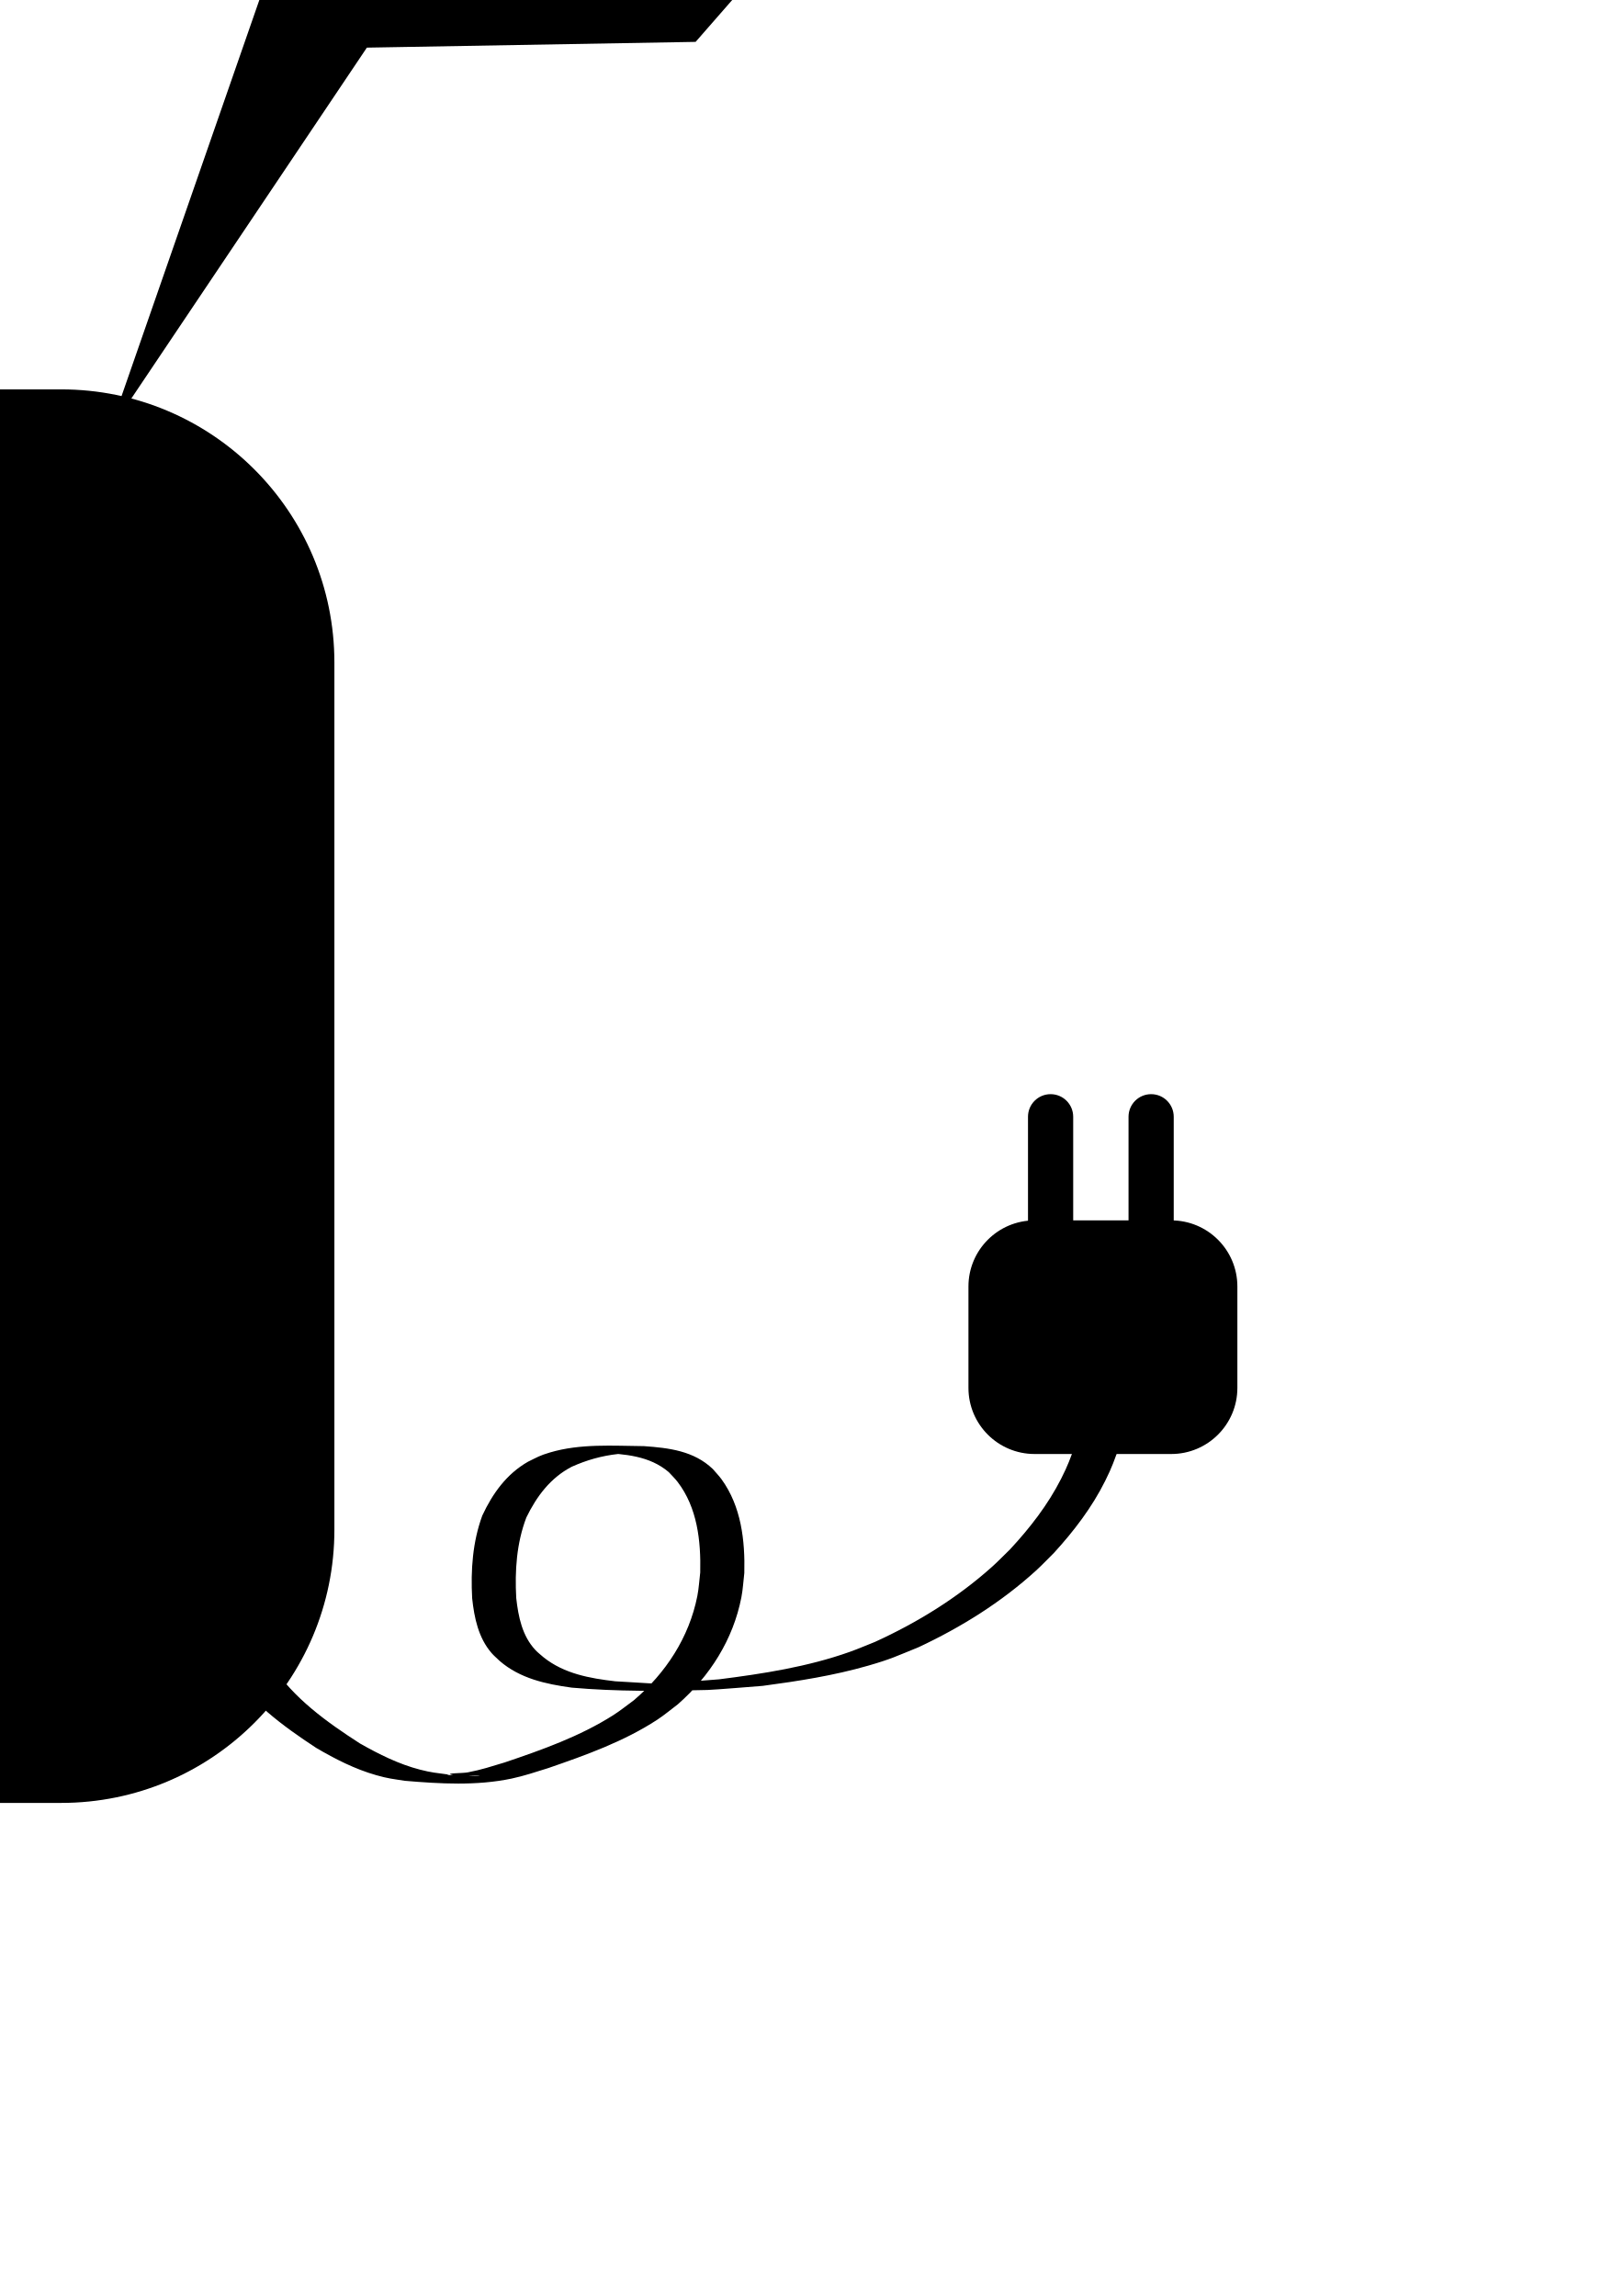
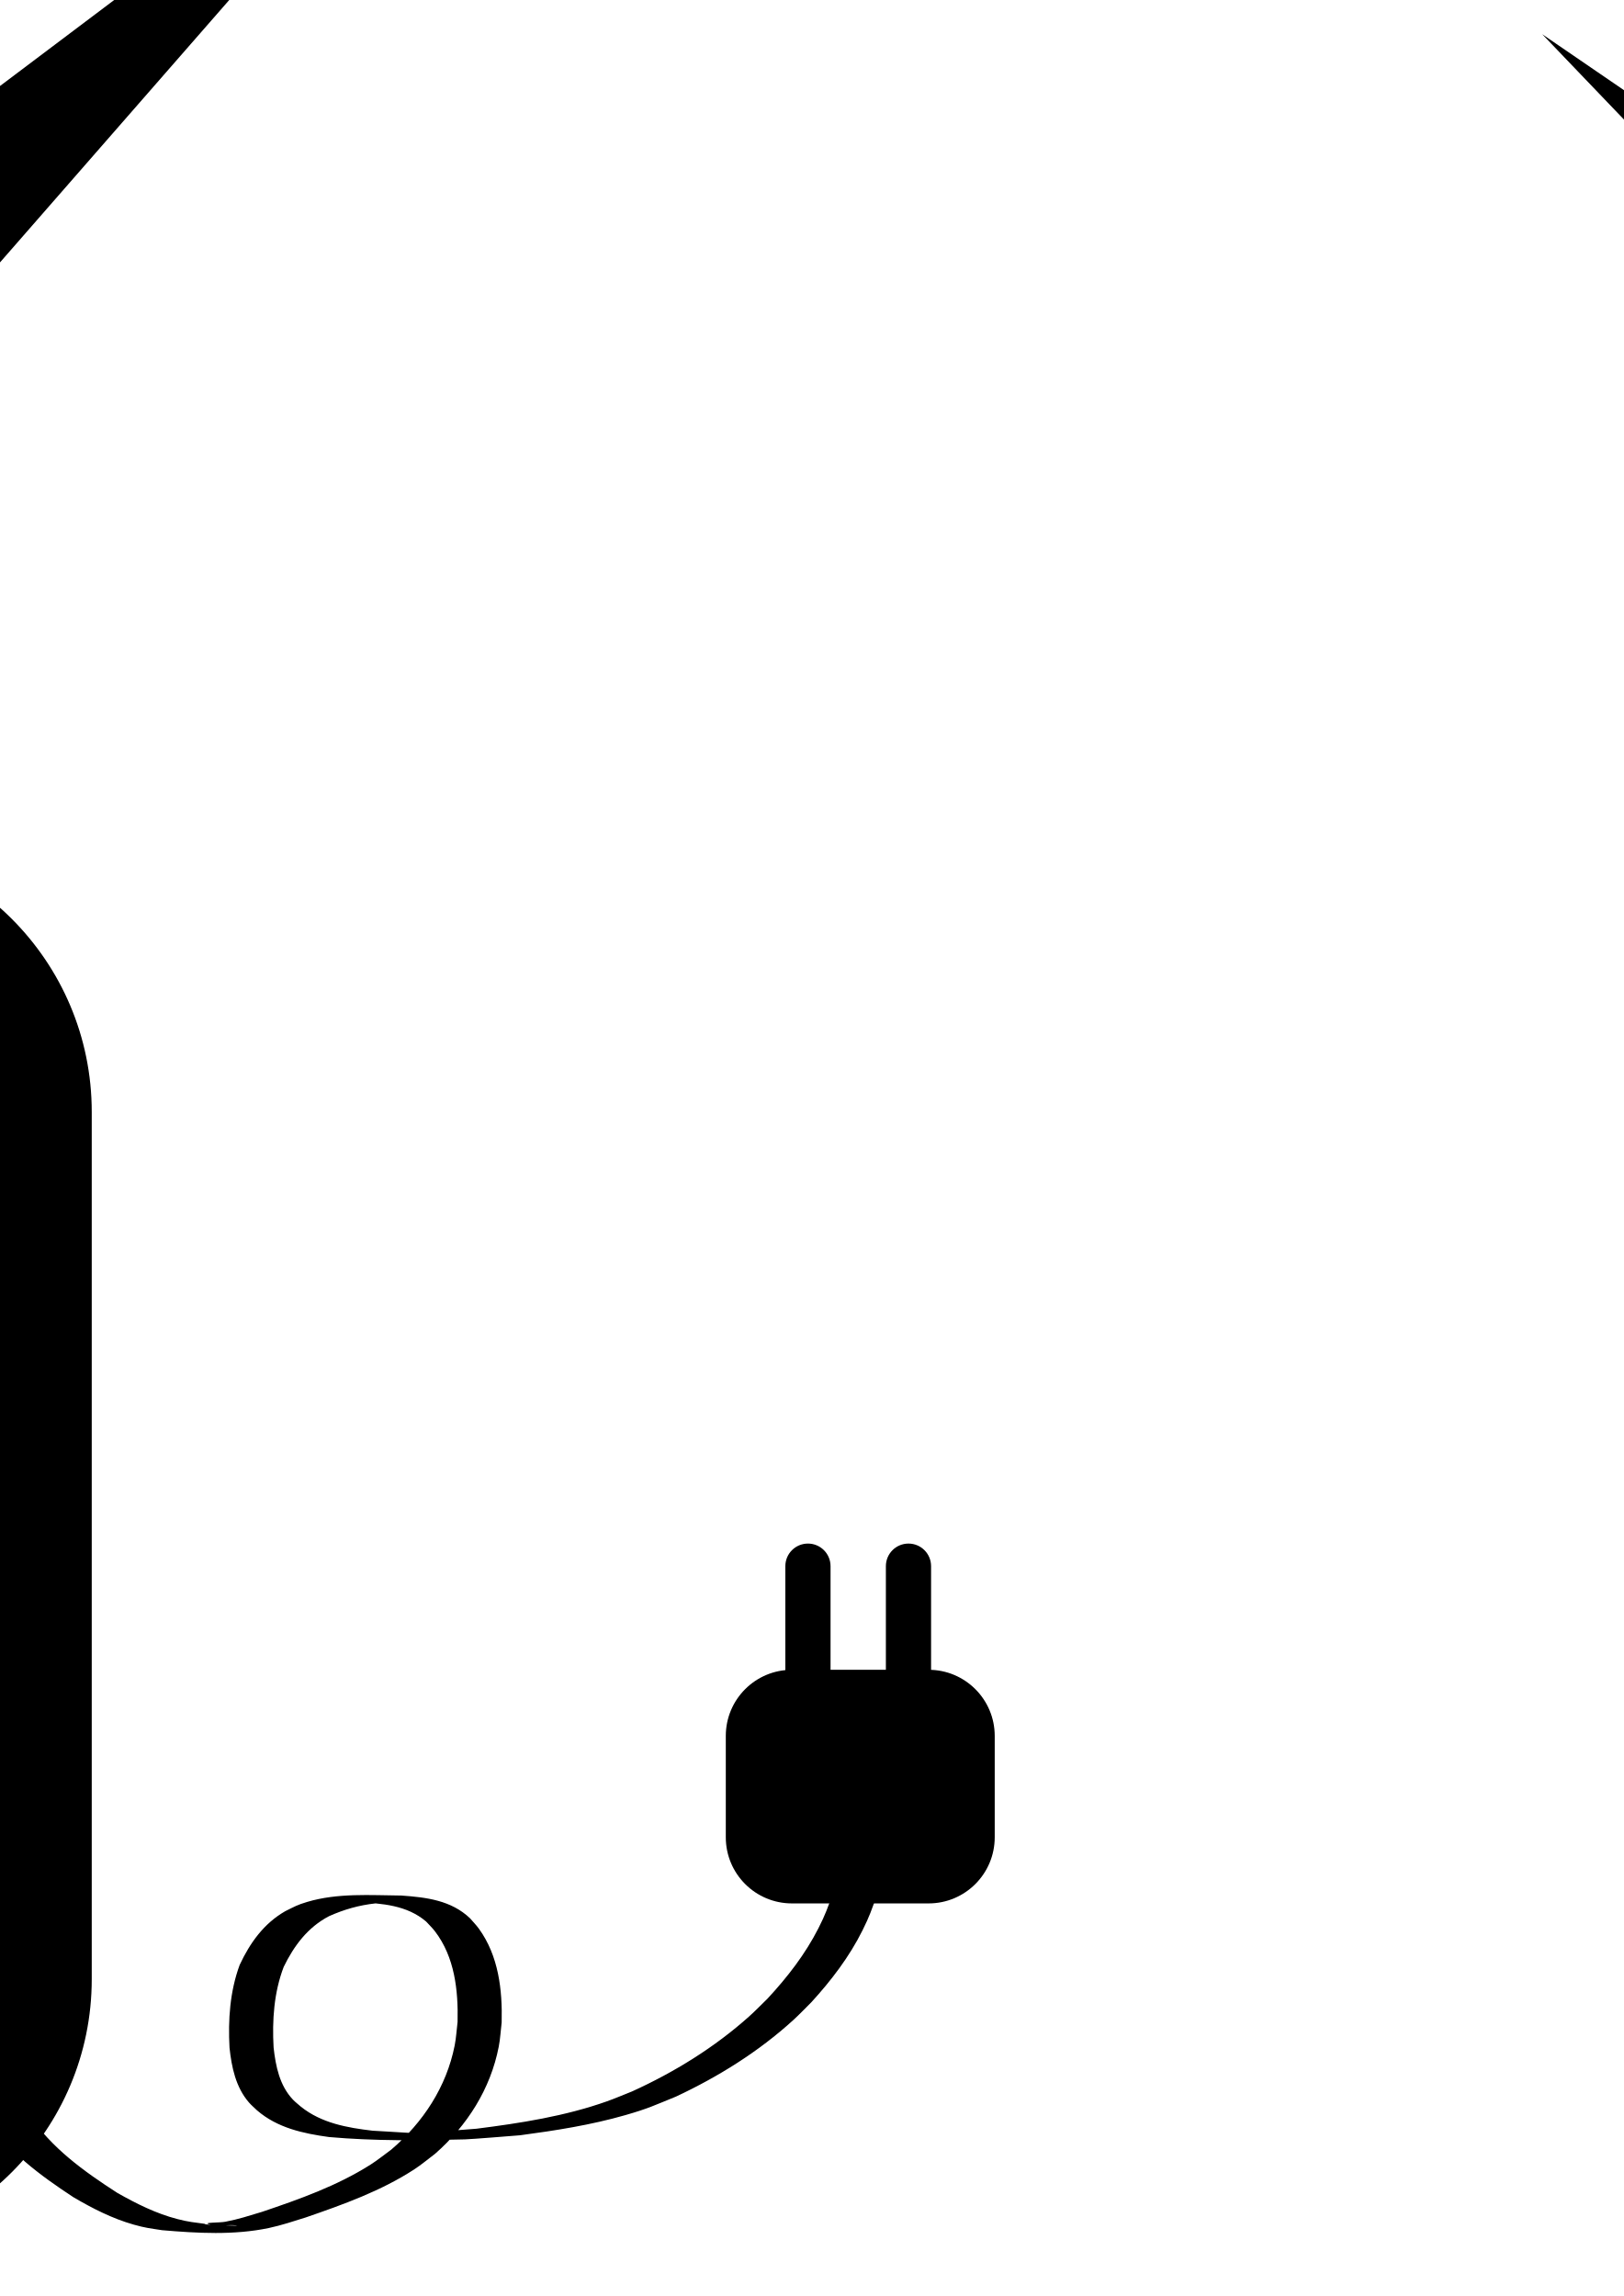
<svg xmlns="http://www.w3.org/2000/svg" width="210mm" height="297mm" viewBox="0 0 744.094 1052.362" id="svg3406" version="1.1">
  <defs id="defs3408">
    </defs>
  <g id="layer1">
    <g id="g3452" />
-     <g transform="translate(-2801.757,157.5365)" id="g4409-1-5">
+     <g transform="translate(-2845.945,363.5198)" id="g4409-1-5">
      <g id="g3517-2-9">
        <rect ry="125.215" y="20.934" x="-202.857" height="647.888" width="1162.857" id="rect3433-7-2" style="fill:#000000;fill-opacity:1;stroke:none;stroke-width:6;stroke-linejoin:round;stroke-miterlimit:4;stroke-dasharray:none;stroke-opacity:1" />
        <rect style="fill:#000000;fill-opacity:1;stroke:none;stroke-width:6;stroke-linejoin:round;stroke-miterlimit:4;stroke-dasharray:none;stroke-opacity:1" id="rect3497-0-2" width="248.498" height="109.096" x="-58.589" y="627.088" ry="18.131" />
        <rect style="fill:#000000;fill-opacity:1;stroke:none;stroke-width:6;stroke-linejoin:round;stroke-miterlimit:4;stroke-dasharray:none;stroke-opacity:1" id="rect3497-7-9-8" width="248.498" height="109.096" x="530.33" y="627.088" ry="18.131" />
        <g id="g3488-3-9">
          <g id="g3467-6-7">
            <path style="fill:#000000;fill-opacity:1;stroke:none;stroke-width:6;stroke-linejoin:round;stroke-miterlimit:4;stroke-dasharray:none;stroke-opacity:1" id="path3463-0-3" d="m 885.612,496.329 c 3.555,9.875 7.987,19.399 11.937,29.119 4.928,13.067 9.095,26.394 13.751,39.558 4.604,14.487 11.541,27.844 19.888,40.482 10.21,15.479 25.207,26.195 40.537,36.092 8.701,4.935 17.761,9.471 27.494,11.989 5.267,1.362 7.628,1.517 13.027,2.249 -4.089,0.311 18.351,1.043 13.774,0.631 -4.163,-0.375 -8.566,0.786 -12.527,-0.548 -2.449,-0.825 5.137,-0.602 7.676,-1.086 6.338,-1.207 10.63,-2.679 16.857,-4.544 17.098,-5.775 34.431,-11.915 49.762,-21.66 3.285,-2.088 6.303,-4.567 9.455,-6.851 14.588,-12.436 25.311,-28.748 29.075,-47.728 0.709,-3.576 0.89,-7.236 1.335,-10.854 0.334,-14.456 -1.313,-29.683 -10.399,-41.529 -1.214,-1.583 -2.678,-2.957 -4.016,-4.436 -8.83,-7.543 -20.208,-8.288 -31.295,-8.879 4.68,0.04 9.371,-0.206 14.04,0.119 1.995,0.139 -3.995,0.224 -5.983,0.442 -7.545,0.828 -14.352,2.77 -21.253,5.856 -9.758,5.088 -16.077,13.577 -20.784,23.256 -4.488,11.79 -5.318,24.431 -4.627,36.909 0.946,8.54 2.729,17.43 8.846,23.896 1.132,1.196 2.462,2.188 3.692,3.282 9.424,7.527 21.202,9.631 32.852,10.984 10.007,0.504 20.088,1.489 30.121,1.205 2.591,-0.073 -10.293,0.253 -7.769,-0.335 4.112,-0.958 8.429,-0.503 12.641,-0.8 4.191,-0.295 8.378,-0.65 12.567,-0.975 20.185,-2.557 40.552,-5.727 59.807,-12.555 3.91,-1.386 7.718,-3.045 11.577,-4.568 19.382,-8.827 37.809,-20.191 53.703,-34.444 2.851,-2.557 5.5,-5.331 8.25,-7.996 9.095,-9.785 17.376,-20.451 23.435,-32.406 3.319,-6.55 4.018,-8.947 6.54,-15.67 2.99,-8.921 1.631,-4.602 4.113,-12.947 0,0 20.195,0.581 20.195,0.581 l 0,0 c -2.484,8.437 -1.123,4.072 -4.117,13.085 -2.534,6.864 -3.22,9.267 -6.553,15.967 -6.045,12.153 -14.348,23.009 -23.473,32.997 -2.754,2.716 -5.404,5.542 -8.263,8.148 -15.874,14.474 -34.37,25.994 -53.769,35.082 -10.229,4.156 -12.615,5.444 -23.172,8.483 -15.767,4.538 -32.063,7.083 -48.293,9.246 -3.312,0.263 -21.927,1.786 -25.223,1.876 -20.754,0.566 -41.603,0.76 -62.307,-1.067 -11.859,-1.638 -23.677,-4.175 -32.995,-12.237 -1.239,-1.21 -2.584,-2.321 -3.718,-3.63 -6.043,-6.982 -7.933,-16.177 -8.888,-25.093 -0.693,-12.815 0.179,-25.766 4.647,-37.917 4.698,-10.068 11.057,-18.998 20.893,-24.642 4.356,-2.135 5.36,-2.85 10.045,-4.247 13.961,-4.162 28.901,-3.063 43.198,-2.923 11.414,0.813 22.813,2.166 31.472,10.461 1.345,1.58 2.818,3.06 4.036,4.74 9.007,12.425 10.8,27.998 10.43,42.923 -0.447,3.716 -0.629,7.473 -1.341,11.147 -3.755,19.369 -14.455,36.173 -29.156,49.079 -3.16,2.367 -6.174,4.943 -9.48,7.101 -15.276,9.968 -32.695,16.177 -49.812,22.09 -5.512,1.715 -11.228,3.647 -16.897,4.839 -16.003,3.366 -32.726,2.384 -48.92,1.01 -5.612,-0.885 -7.614,-1.026 -13.071,-2.575 -9.752,-2.767 -18.85,-7.421 -27.555,-12.528 -15.437,-10.138 -30.401,-21.181 -40.603,-36.925 -8.33,-12.822 -15.262,-26.346 -19.911,-40.967 -4.644,-13.137 -8.778,-26.444 -13.747,-39.464 -3.971,-9.73 -8.396,-19.277 -11.939,-29.176 0,0 20.19,-0.725 20.19,-0.725 z" />
            <rect style="fill:#000000;fill-opacity:1;stroke:none;stroke-width:6;stroke-linejoin:round;stroke-miterlimit:4;stroke-dasharray:none;stroke-opacity:1" id="rect3465-6-6" width="123.239" height="107.076" x="1250.569" y="401.824" ry="30.305" />
          </g>
          <rect ry="10.357" y="343.969" x="1277.857" height="76.429" width="20.714" id="rect3471-2-1" style="fill:#000000;fill-opacity:1;stroke:none;stroke-width:6;stroke-linejoin:round;stroke-miterlimit:4;stroke-dasharray:none;stroke-opacity:1" />
          <rect ry="10.357" y="343.969" x="1323.929" height="76.429" width="20.714" id="rect3471-6-6-2" style="fill:#000000;fill-opacity:1;stroke:none;stroke-width:6;stroke-linejoin:round;stroke-miterlimit:4;stroke-dasharray:none;stroke-opacity:1" />
        </g>
        <rect style="fill:#000000;fill-opacity:1;stroke:none;stroke-width:6;stroke-linejoin:round;stroke-miterlimit:4;stroke-dasharray:none;stroke-opacity:1" id="rect3495-1-9" width="436.386" height="347.492" x="175.767" y="-159.821" ry="56.824" />
      </g>
      <g transform="matrix(0.6414596,0.4347998,-0.4448587,0.6269554,-431.718,205.2392)" style="fill:#000000;fill-opacity:1;stroke:none;stroke-opacity:1" id="g4352-8-3" />
      <g transform="matrix(0.6414596,0.4347998,-0.4448587,0.6269554,-98.02086,106.0472)" style="fill:#000000;fill-opacity:1;stroke:none;stroke-opacity:1" id="g4352-5-9-9" />
      <g transform="matrix(-0.6117403,0.4347998,0.424248,0.6269554,890.5744,98.4087)" style="fill:#000000;fill-opacity:1;stroke:none;stroke-opacity:1" id="g4352-5-5-0-7" />
      <g transform="matrix(-0.6117403,0.4347998,0.424248,0.6269554,1176.289,204.123)" style="fill:#000000;fill-opacity:1;stroke:none;stroke-opacity:1" id="g4352-5-5-2-3-4" />
    </g>
-     <g id="g4589" transform="translate(3027.558,140.9627)">
+     <g id="g4589" transform="translate(-845.9061,346.9461)">
      <g transform="translate(-72.05112,16.57374)" id="g4409">
        <g id="g3517">
          <rect style="fill:#000000;fill-opacity:1;stroke:none;stroke-width:6;stroke-linejoin:round;stroke-miterlimit:4;stroke-dasharray:none;stroke-opacity:1" id="rect3433" width="1162.857" height="647.888" x="-202.857" y="20.934" ry="125.215" />
          <rect ry="18.131" y="627.088" x="-58.589" height="109.096" width="248.498" id="rect3497" style="fill:#000000;fill-opacity:1;stroke:none;stroke-width:6;stroke-linejoin:round;stroke-miterlimit:4;stroke-dasharray:none;stroke-opacity:1" />
          <rect ry="18.131" y="627.088" x="530.33" height="109.096" width="248.498" id="rect3497-7" style="fill:#000000;fill-opacity:1;stroke:none;stroke-width:6;stroke-linejoin:round;stroke-miterlimit:4;stroke-dasharray:none;stroke-opacity:1" />
          <g id="g3488">
            <g id="g3467">
              <path d="m 885.612,496.329 c 3.555,9.875 7.987,19.399 11.937,29.119 4.928,13.067 9.095,26.394 13.751,39.558 4.604,14.487 11.541,27.844 19.888,40.482 10.21,15.479 25.207,26.195 40.537,36.092 8.701,4.935 17.761,9.471 27.494,11.989 5.267,1.362 7.628,1.517 13.027,2.249 -4.089,0.311 18.351,1.043 13.774,0.631 -4.163,-0.375 -8.566,0.786 -12.527,-0.548 -2.449,-0.825 5.137,-0.602 7.676,-1.086 6.338,-1.207 10.63,-2.679 16.857,-4.544 17.098,-5.775 34.431,-11.915 49.762,-21.66 3.285,-2.088 6.303,-4.567 9.455,-6.851 14.588,-12.436 25.311,-28.748 29.075,-47.728 0.709,-3.576 0.89,-7.236 1.335,-10.854 0.334,-14.456 -1.313,-29.683 -10.399,-41.529 -1.214,-1.583 -2.678,-2.957 -4.016,-4.436 -8.83,-7.543 -20.208,-8.288 -31.295,-8.879 4.68,0.04 9.371,-0.206 14.04,0.119 1.995,0.139 -3.995,0.224 -5.983,0.442 -7.545,0.828 -14.352,2.77 -21.253,5.856 -9.758,5.088 -16.077,13.577 -20.784,23.256 -4.488,11.79 -5.318,24.431 -4.627,36.909 0.946,8.54 2.729,17.43 8.846,23.896 1.132,1.196 2.462,2.188 3.692,3.282 9.424,7.527 21.202,9.631 32.852,10.984 10.007,0.504 20.088,1.489 30.121,1.205 2.591,-0.073 -10.293,0.253 -7.769,-0.335 4.112,-0.958 8.429,-0.503 12.641,-0.8 4.191,-0.295 8.378,-0.65 12.567,-0.975 20.185,-2.557 40.552,-5.727 59.807,-12.555 3.91,-1.386 7.718,-3.045 11.577,-4.568 19.382,-8.827 37.809,-20.191 53.703,-34.444 2.851,-2.557 5.5,-5.331 8.25,-7.996 9.095,-9.785 17.376,-20.451 23.435,-32.406 3.319,-6.55 4.018,-8.947 6.54,-15.67 2.99,-8.921 1.631,-4.602 4.113,-12.947 0,0 20.195,0.581 20.195,0.581 l 0,0 c -2.484,8.437 -1.123,4.072 -4.117,13.085 -2.534,6.864 -3.22,9.267 -6.553,15.967 -6.045,12.153 -14.348,23.009 -23.473,32.997 -2.754,2.716 -5.404,5.542 -8.263,8.148 -15.874,14.474 -34.37,25.994 -53.769,35.082 -10.229,4.156 -12.615,5.444 -23.172,8.483 -15.767,4.538 -32.063,7.083 -48.293,9.246 -3.312,0.263 -21.927,1.786 -25.223,1.876 -20.754,0.566 -41.603,0.76 -62.307,-1.067 -11.859,-1.638 -23.677,-4.175 -32.995,-12.237 -1.239,-1.21 -2.584,-2.321 -3.718,-3.63 -6.043,-6.982 -7.933,-16.177 -8.888,-25.093 -0.693,-12.815 0.179,-25.766 4.647,-37.917 4.698,-10.068 11.057,-18.998 20.893,-24.642 4.356,-2.135 5.36,-2.85 10.045,-4.247 13.961,-4.162 28.901,-3.063 43.198,-2.923 11.414,0.813 22.813,2.166 31.472,10.461 1.345,1.58 2.818,3.06 4.036,4.74 9.007,12.425 10.8,27.998 10.43,42.923 -0.447,3.716 -0.629,7.473 -1.341,11.147 -3.755,19.369 -14.455,36.173 -29.156,49.079 -3.16,2.367 -6.174,4.943 -9.48,7.101 -15.276,9.968 -32.695,16.177 -49.812,22.09 -5.512,1.715 -11.228,3.647 -16.897,4.839 -16.003,3.366 -32.726,2.384 -48.92,1.01 -5.612,-0.885 -7.614,-1.026 -13.071,-2.575 -9.752,-2.767 -18.85,-7.421 -27.555,-12.528 -15.437,-10.138 -30.401,-21.181 -40.603,-36.925 -8.33,-12.822 -15.262,-26.346 -19.911,-40.967 -4.644,-13.137 -8.778,-26.444 -13.747,-39.464 -3.971,-9.73 -8.396,-19.277 -11.939,-29.176 0,0 20.19,-0.725 20.19,-0.725 z" id="path3463" style="fill:#000000;fill-opacity:1;stroke:none;stroke-width:6;stroke-linejoin:round;stroke-miterlimit:4;stroke-dasharray:none;stroke-opacity:1" />
              <rect ry="30.305" y="401.824" x="1250.569" height="107.076" width="123.239" id="rect3465" style="fill:#000000;fill-opacity:1;stroke:none;stroke-width:6;stroke-linejoin:round;stroke-miterlimit:4;stroke-dasharray:none;stroke-opacity:1" />
            </g>
            <rect style="fill:#000000;fill-opacity:1;stroke:none;stroke-width:6;stroke-linejoin:round;stroke-miterlimit:4;stroke-dasharray:none;stroke-opacity:1" id="rect3471" width="20.714" height="76.429" x="1277.857" y="343.969" ry="10.357" />
            <rect style="fill:#000000;fill-opacity:1;stroke:none;stroke-width:6;stroke-linejoin:round;stroke-miterlimit:4;stroke-dasharray:none;stroke-opacity:1" id="rect3471-6" width="20.714" height="76.429" x="1323.929" y="343.969" ry="10.357" />
          </g>
          <rect ry="56.824" y="-159.821" x="175.767" height="347.492" width="436.386" id="rect3495" style="fill:#000000;fill-opacity:1;stroke:none;stroke-width:6;stroke-linejoin:round;stroke-miterlimit:4;stroke-dasharray:none;stroke-opacity:1" />
        </g>
        <g id="g4352" style="fill:#000000;fill-opacity:1;stroke:none;stroke-opacity:1" transform="matrix(0.6414596,0.4347998,-0.4448587,0.6269554,-431.718,205.2392)" />
        <g id="g4352-5" style="fill:#000000;fill-opacity:1;stroke:none;stroke-opacity:1" transform="matrix(0.6414596,0.4347998,-0.4448587,0.6269554,-98.02086,106.0472)" />
        <g id="g4352-5-5" style="fill:#000000;fill-opacity:1;stroke:none;stroke-opacity:1" transform="matrix(-0.6117403,0.4347998,0.424248,0.6269554,890.5744,98.4087)" />
        <g id="g4352-5-5-2" style="fill:#000000;fill-opacity:1;stroke:none;stroke-opacity:1" transform="matrix(-0.6117403,0.4347998,0.424248,0.6269554,1176.289,204.123)">
          <path id="path4350-3-6-9" d="m -453.388,-776.094 393.5,10.794 191.087,-119.007 275.369,197.423 -261.666,-99.057 -168.268,112.484 z" style="fill:#000000;fill-opacity:1;fill-rule:evenodd;stroke:none;stroke-width:1px;stroke-linecap:butt;stroke-linejoin:miter;stroke-opacity:1" />
        </g>
      </g>
      <path id="path4350-3-6-9-0" d="m -375.335,-419.788 218.258,149.41 138.621,-10.589 102.867,231.612 -121.003,-160.836 -124.087,14.47 z" style="fill:#000000;fill-opacity:1;fill-rule:evenodd;stroke:none;stroke-width:1px;stroke-linecap:butt;stroke-linejoin:miter;stroke-opacity:1" />
    </g>
-     <g id="g4708" transform="translate(95.13745,114.3262)">
+     <g id="g4708" transform="translate(-5766.61,320.3096)">
      <g id="g4589-3" transform="translate(1165.155,26.63649)">
        <g id="g4409-6" transform="translate(-72.05112,16.57374)">
          <g id="g3517-1">
            <rect ry="125.215" y="20.934" x="-202.857" height="647.888" width="1162.857" id="rect3433-0" style="fill:#000000;fill-opacity:1;stroke:none;stroke-width:6;stroke-linejoin:round;stroke-miterlimit:4;stroke-dasharray:none;stroke-opacity:1" />
            <rect style="fill:#000000;fill-opacity:1;stroke:none;stroke-width:6;stroke-linejoin:round;stroke-miterlimit:4;stroke-dasharray:none;stroke-opacity:1" id="rect3497-6" width="248.498" height="109.096" x="-58.589" y="627.088" ry="18.131" />
            <rect style="fill:#000000;fill-opacity:1;stroke:none;stroke-width:6;stroke-linejoin:round;stroke-miterlimit:4;stroke-dasharray:none;stroke-opacity:1" id="rect3497-7-3" width="248.498" height="109.096" x="530.33" y="627.088" ry="18.131" />
            <g id="g3488-2">
              <g id="g3467-0">
                <path style="fill:#000000;fill-opacity:1;stroke:none;stroke-width:6;stroke-linejoin:round;stroke-miterlimit:4;stroke-dasharray:none;stroke-opacity:1" id="path3463-6" d="m 885.612,496.329 c 3.555,9.875 7.987,19.399 11.937,29.119 4.928,13.067 9.095,26.394 13.751,39.558 4.604,14.487 11.541,27.844 19.888,40.482 10.21,15.479 25.207,26.195 40.537,36.092 8.701,4.935 17.761,9.471 27.494,11.989 5.267,1.362 7.628,1.517 13.027,2.249 -4.089,0.311 18.351,1.043 13.774,0.631 -4.163,-0.375 -8.566,0.786 -12.527,-0.548 -2.449,-0.825 5.137,-0.602 7.676,-1.086 6.338,-1.207 10.63,-2.679 16.857,-4.544 17.098,-5.775 34.431,-11.915 49.762,-21.66 3.285,-2.088 6.303,-4.567 9.455,-6.851 14.588,-12.436 25.311,-28.748 29.075,-47.728 0.709,-3.576 0.89,-7.236 1.335,-10.854 0.334,-14.456 -1.313,-29.683 -10.399,-41.529 -1.214,-1.583 -2.678,-2.957 -4.016,-4.436 -8.83,-7.543 -20.208,-8.288 -31.295,-8.879 4.68,0.04 9.371,-0.206 14.04,0.119 1.995,0.139 -3.995,0.224 -5.983,0.442 -7.545,0.828 -14.352,2.77 -21.253,5.856 -9.758,5.088 -16.077,13.577 -20.784,23.256 -4.488,11.79 -5.318,24.431 -4.627,36.909 0.946,8.54 2.729,17.43 8.846,23.896 1.132,1.196 2.462,2.188 3.692,3.282 9.424,7.527 21.202,9.631 32.852,10.984 10.007,0.504 20.088,1.489 30.121,1.205 2.591,-0.073 -10.293,0.253 -7.769,-0.335 4.112,-0.958 8.429,-0.503 12.641,-0.8 4.191,-0.295 8.378,-0.65 12.567,-0.975 20.185,-2.557 40.552,-5.727 59.807,-12.555 3.91,-1.386 7.718,-3.045 11.577,-4.568 19.382,-8.827 37.809,-20.191 53.703,-34.444 2.851,-2.557 5.5,-5.331 8.25,-7.996 9.095,-9.785 17.376,-20.451 23.435,-32.406 3.319,-6.55 4.018,-8.947 6.54,-15.67 2.99,-8.921 1.631,-4.602 4.113,-12.947 0,0 20.195,0.581 20.195,0.581 l 0,0 c -2.484,8.437 -1.123,4.072 -4.117,13.085 -2.534,6.864 -3.22,9.267 -6.553,15.967 -6.045,12.153 -14.348,23.009 -23.473,32.997 -2.754,2.716 -5.404,5.542 -8.263,8.148 -15.874,14.474 -34.37,25.994 -53.769,35.082 -10.229,4.156 -12.615,5.444 -23.172,8.483 -15.767,4.538 -32.063,7.083 -48.293,9.246 -3.312,0.263 -21.927,1.786 -25.223,1.876 -20.754,0.566 -41.603,0.76 -62.307,-1.067 -11.859,-1.638 -23.677,-4.175 -32.995,-12.237 -1.239,-1.21 -2.584,-2.321 -3.718,-3.63 -6.043,-6.982 -7.933,-16.177 -8.888,-25.093 -0.693,-12.815 0.179,-25.766 4.647,-37.917 4.698,-10.068 11.057,-18.998 20.893,-24.642 4.356,-2.135 5.36,-2.85 10.045,-4.247 13.961,-4.162 28.901,-3.063 43.198,-2.923 11.414,0.813 22.813,2.166 31.472,10.461 1.345,1.58 2.818,3.06 4.036,4.74 9.007,12.425 10.8,27.998 10.43,42.923 -0.447,3.716 -0.629,7.473 -1.341,11.147 -3.755,19.369 -14.455,36.173 -29.156,49.079 -3.16,2.367 -6.174,4.943 -9.48,7.101 -15.276,9.968 -32.695,16.177 -49.812,22.09 -5.512,1.715 -11.228,3.647 -16.897,4.839 -16.003,3.366 -32.726,2.384 -48.92,1.01 -5.612,-0.885 -7.614,-1.026 -13.071,-2.575 -9.752,-2.767 -18.85,-7.421 -27.555,-12.528 -15.437,-10.138 -30.401,-21.181 -40.603,-36.925 -8.33,-12.822 -15.262,-26.346 -19.911,-40.967 -4.644,-13.137 -8.778,-26.444 -13.747,-39.464 -3.971,-9.73 -8.396,-19.277 -11.939,-29.176 0,0 20.19,-0.725 20.19,-0.725 z" />
                <rect style="fill:#000000;fill-opacity:1;stroke:none;stroke-width:6;stroke-linejoin:round;stroke-miterlimit:4;stroke-dasharray:none;stroke-opacity:1" id="rect3465-1" width="123.239" height="107.076" x="1250.569" y="401.824" ry="30.305" />
              </g>
              <rect ry="10.357" y="343.969" x="1277.857" height="76.429" width="20.714" id="rect3471-5" style="fill:#000000;fill-opacity:1;stroke:none;stroke-width:6;stroke-linejoin:round;stroke-miterlimit:4;stroke-dasharray:none;stroke-opacity:1" />
              <rect ry="10.357" y="343.969" x="1323.929" height="76.429" width="20.714" id="rect3471-6-5" style="fill:#000000;fill-opacity:1;stroke:none;stroke-width:6;stroke-linejoin:round;stroke-miterlimit:4;stroke-dasharray:none;stroke-opacity:1" />
            </g>
            <rect style="fill:#000000;fill-opacity:1;stroke:none;stroke-width:6;stroke-linejoin:round;stroke-miterlimit:4;stroke-dasharray:none;stroke-opacity:1" id="rect3495-4" width="436.386" height="347.492" x="175.767" y="-159.821" ry="56.824" />
          </g>
          <g transform="matrix(0.6414596,0.4347998,-0.4448587,0.6269554,-431.718,205.2392)" style="fill:#000000;fill-opacity:1;stroke:none;stroke-opacity:1" id="g4352-7" />
          <g transform="matrix(0.6414596,0.4347998,-0.4448587,0.6269554,-98.02086,106.0472)" style="fill:#000000;fill-opacity:1;stroke:none;stroke-opacity:1" id="g4352-5-6" />
          <g transform="matrix(-0.6117403,0.4347998,0.424248,0.6269554,890.5744,98.4087)" style="fill:#000000;fill-opacity:1;stroke:none;stroke-opacity:1" id="g4352-5-5-5" />
          <g transform="matrix(-0.6117403,0.4347998,0.424248,0.6269554,1176.289,204.123)" style="fill:#000000;fill-opacity:1;stroke:none;stroke-opacity:1" id="g4352-5-5-2-6">
            <path style="fill:#000000;fill-opacity:1;fill-rule:evenodd;stroke:none;stroke-width:1px;stroke-linecap:butt;stroke-linejoin:miter;stroke-opacity:1" d="m -453.388,-776.094 393.5,10.794 191.087,-119.007 275.369,197.423 -261.666,-99.057 -168.268,112.484 z" id="path4350-3-6-9-9" />
          </g>
        </g>
        <path style="fill:#000000;fill-opacity:1;fill-rule:evenodd;stroke:none;stroke-width:1px;stroke-linecap:butt;stroke-linejoin:miter;stroke-opacity:1" d="m -375.335,-419.788 218.258,149.41 138.621,-10.589 102.867,231.612 -121.003,-160.836 -124.087,14.47 z" id="path4350-3-6-9-0-3" />
      </g>
      <path style="fill:#000000;fill-opacity:1;fill-rule:evenodd;stroke:none;stroke-width:1px;stroke-linecap:butt;stroke-linejoin:miter;stroke-opacity:1" d="m 562.087,-304.631 218.258,149.41 138.621,-10.589 102.867,231.612 -121.003,-160.836 -124.087,14.47 z" id="path4350-3-6-9-0-3-7" />
      <path style="fill:#000000;fill-opacity:1;fill-rule:evenodd;stroke:none;stroke-width:1px;stroke-linecap:butt;stroke-linejoin:miter;stroke-opacity:1" d="m 2438.163,-346.456 -236.141,177.861 -167.384,8.472 -84.698,243.506 118.047,-175.876 150.657,-2.64 z" id="path4350-3-6-9-9-4" />
    </g>
-     <g id="g4708-5" transform="translate(-1899.862,114.3262)">
+     <g id="g4708-5" transform="translate(144.6597,320.3096)">
      <g id="g4589-3-2" transform="translate(1165.155,26.63649)">
        <g id="g4409-6-5" transform="translate(-72.05112,16.57374)">
          <g id="g3517-1-4">
            <rect ry="125.215" y="20.934" x="-202.857" height="647.888" width="1162.857" id="rect3433-0-7" style="fill:#000000;fill-opacity:1;stroke:none;stroke-width:6;stroke-linejoin:round;stroke-miterlimit:4;stroke-dasharray:none;stroke-opacity:1" />
            <rect style="fill:#000000;fill-opacity:1;stroke:none;stroke-width:6;stroke-linejoin:round;stroke-miterlimit:4;stroke-dasharray:none;stroke-opacity:1" id="rect3497-6-4" width="248.498" height="109.096" x="-58.589" y="627.088" ry="18.131" />
            <rect style="fill:#000000;fill-opacity:1;stroke:none;stroke-width:6;stroke-linejoin:round;stroke-miterlimit:4;stroke-dasharray:none;stroke-opacity:1" id="rect3497-7-3-4" width="248.498" height="109.096" x="530.33" y="627.088" ry="18.131" />
            <g id="g3488-2-3">
              <g id="g3467-0-0">
                <path style="fill:#000000;fill-opacity:1;stroke:none;stroke-width:6;stroke-linejoin:round;stroke-miterlimit:4;stroke-dasharray:none;stroke-opacity:1" id="path3463-6-7" d="m 885.612,496.329 c 3.555,9.875 7.987,19.399 11.937,29.119 4.928,13.067 9.095,26.394 13.751,39.558 4.604,14.487 11.541,27.844 19.888,40.482 10.21,15.479 25.207,26.195 40.537,36.092 8.701,4.935 17.761,9.471 27.494,11.989 5.267,1.362 7.628,1.517 13.027,2.249 -4.089,0.311 18.351,1.043 13.774,0.631 -4.163,-0.375 -8.566,0.786 -12.527,-0.548 -2.449,-0.825 5.137,-0.602 7.676,-1.086 6.338,-1.207 10.63,-2.679 16.857,-4.544 17.098,-5.775 34.431,-11.915 49.762,-21.66 3.285,-2.088 6.303,-4.567 9.455,-6.851 14.588,-12.436 25.311,-28.748 29.075,-47.728 0.709,-3.576 0.89,-7.236 1.335,-10.854 0.334,-14.456 -1.313,-29.683 -10.399,-41.529 -1.214,-1.583 -2.678,-2.957 -4.016,-4.436 -8.83,-7.543 -20.208,-8.288 -31.295,-8.879 4.68,0.04 9.371,-0.206 14.04,0.119 1.995,0.139 -3.995,0.224 -5.983,0.442 -7.545,0.828 -14.352,2.77 -21.253,5.856 -9.758,5.088 -16.077,13.577 -20.784,23.256 -4.488,11.79 -5.318,24.431 -4.627,36.909 0.946,8.54 2.729,17.43 8.846,23.896 1.132,1.196 2.462,2.188 3.692,3.282 9.424,7.527 21.202,9.631 32.852,10.984 10.007,0.504 20.088,1.489 30.121,1.205 2.591,-0.073 -10.293,0.253 -7.769,-0.335 4.112,-0.958 8.429,-0.503 12.641,-0.8 4.191,-0.295 8.378,-0.65 12.567,-0.975 20.185,-2.557 40.552,-5.727 59.807,-12.555 3.91,-1.386 7.718,-3.045 11.577,-4.568 19.382,-8.827 37.809,-20.191 53.703,-34.444 2.851,-2.557 5.5,-5.331 8.25,-7.996 9.095,-9.785 17.376,-20.451 23.435,-32.406 3.319,-6.55 4.018,-8.947 6.54,-15.67 2.99,-8.921 1.631,-4.602 4.113,-12.947 0,0 20.195,0.581 20.195,0.581 l 0,0 c -2.484,8.437 -1.123,4.072 -4.117,13.085 -2.534,6.864 -3.22,9.267 -6.553,15.967 -6.045,12.153 -14.348,23.009 -23.473,32.997 -2.754,2.716 -5.404,5.542 -8.263,8.148 -15.874,14.474 -34.37,25.994 -53.769,35.082 -10.229,4.156 -12.615,5.444 -23.172,8.483 -15.767,4.538 -32.063,7.083 -48.293,9.246 -3.312,0.263 -21.927,1.786 -25.223,1.876 -20.754,0.566 -41.603,0.76 -62.307,-1.067 -11.859,-1.638 -23.677,-4.175 -32.995,-12.237 -1.239,-1.21 -2.584,-2.321 -3.718,-3.63 -6.043,-6.982 -7.933,-16.177 -8.888,-25.093 -0.693,-12.815 0.179,-25.766 4.647,-37.917 4.698,-10.068 11.057,-18.998 20.893,-24.642 4.356,-2.135 5.36,-2.85 10.045,-4.247 13.961,-4.162 28.901,-3.063 43.198,-2.923 11.414,0.813 22.813,2.166 31.472,10.461 1.345,1.58 2.818,3.06 4.036,4.74 9.007,12.425 10.8,27.998 10.43,42.923 -0.447,3.716 -0.629,7.473 -1.341,11.147 -3.755,19.369 -14.455,36.173 -29.156,49.079 -3.16,2.367 -6.174,4.943 -9.48,7.101 -15.276,9.968 -32.695,16.177 -49.812,22.09 -5.512,1.715 -11.228,3.647 -16.897,4.839 -16.003,3.366 -32.726,2.384 -48.92,1.01 -5.612,-0.885 -7.614,-1.026 -13.071,-2.575 -9.752,-2.767 -18.85,-7.421 -27.555,-12.528 -15.437,-10.138 -30.401,-21.181 -40.603,-36.925 -8.33,-12.822 -15.262,-26.346 -19.911,-40.967 -4.644,-13.137 -8.778,-26.444 -13.747,-39.464 -3.971,-9.73 -8.396,-19.277 -11.939,-29.176 0,0 20.19,-0.725 20.19,-0.725 z" />
                <rect style="fill:#000000;fill-opacity:1;stroke:none;stroke-width:6;stroke-linejoin:round;stroke-miterlimit:4;stroke-dasharray:none;stroke-opacity:1" id="rect3465-1-8" width="123.239" height="107.076" x="1250.569" y="401.824" ry="30.305" />
              </g>
              <rect ry="10.357" y="343.969" x="1277.857" height="76.429" width="20.714" id="rect3471-5-6" style="fill:#000000;fill-opacity:1;stroke:none;stroke-width:6;stroke-linejoin:round;stroke-miterlimit:4;stroke-dasharray:none;stroke-opacity:1" />
              <rect ry="10.357" y="343.969" x="1323.929" height="76.429" width="20.714" id="rect3471-6-5-8" style="fill:#000000;fill-opacity:1;stroke:none;stroke-width:6;stroke-linejoin:round;stroke-miterlimit:4;stroke-dasharray:none;stroke-opacity:1" />
            </g>
            <rect style="fill:#000000;fill-opacity:1;stroke:none;stroke-width:6;stroke-linejoin:round;stroke-miterlimit:4;stroke-dasharray:none;stroke-opacity:1" id="rect3495-4-8" width="436.386" height="347.492" x="175.767" y="-159.821" ry="56.824" />
          </g>
          <g transform="matrix(0.6414596,0.4347998,-0.4448587,0.6269554,-431.718,205.2392)" style="fill:#000000;fill-opacity:1;stroke:none;stroke-opacity:1" id="g4352-7-4" />
          <g transform="matrix(0.6414596,0.4347998,-0.4448587,0.6269554,-98.02086,106.0472)" style="fill:#000000;fill-opacity:1;stroke:none;stroke-opacity:1" id="g4352-5-6-3" />
          <g transform="matrix(-0.6117403,0.4347998,0.424248,0.6269554,890.5744,98.4087)" style="fill:#000000;fill-opacity:1;stroke:none;stroke-opacity:1" id="g4352-5-5-5-1" />
          <g transform="matrix(-0.6117403,0.4347998,0.424248,0.6269554,1176.289,204.123)" style="fill:#000000;fill-opacity:1;stroke:none;stroke-opacity:1" id="g4352-5-5-2-6-4" />
        </g>
      </g>
      <path style="fill:#000000;fill-opacity:1;fill-rule:evenodd;stroke:none;stroke-width:1px;stroke-linecap:butt;stroke-linejoin:miter;stroke-opacity:1" d="m 562.087,-304.631 218.258,149.41 138.621,-10.589 102.867,231.612 -121.003,-160.836 -124.087,14.47 z" id="path4350-3-6-9-0-3-7-0" />
      <path style="fill:#000000;fill-opacity:1;fill-rule:evenodd;stroke:none;stroke-width:1px;stroke-linecap:butt;stroke-linejoin:miter;stroke-opacity:1" d="m 2438.163,-346.456 -236.141,177.861 -167.384,8.472 -84.698,243.506 118.047,-175.876 150.657,-2.64 z" id="path4350-3-6-9-9-4-6" />
    </g>
  </g>
</svg>
